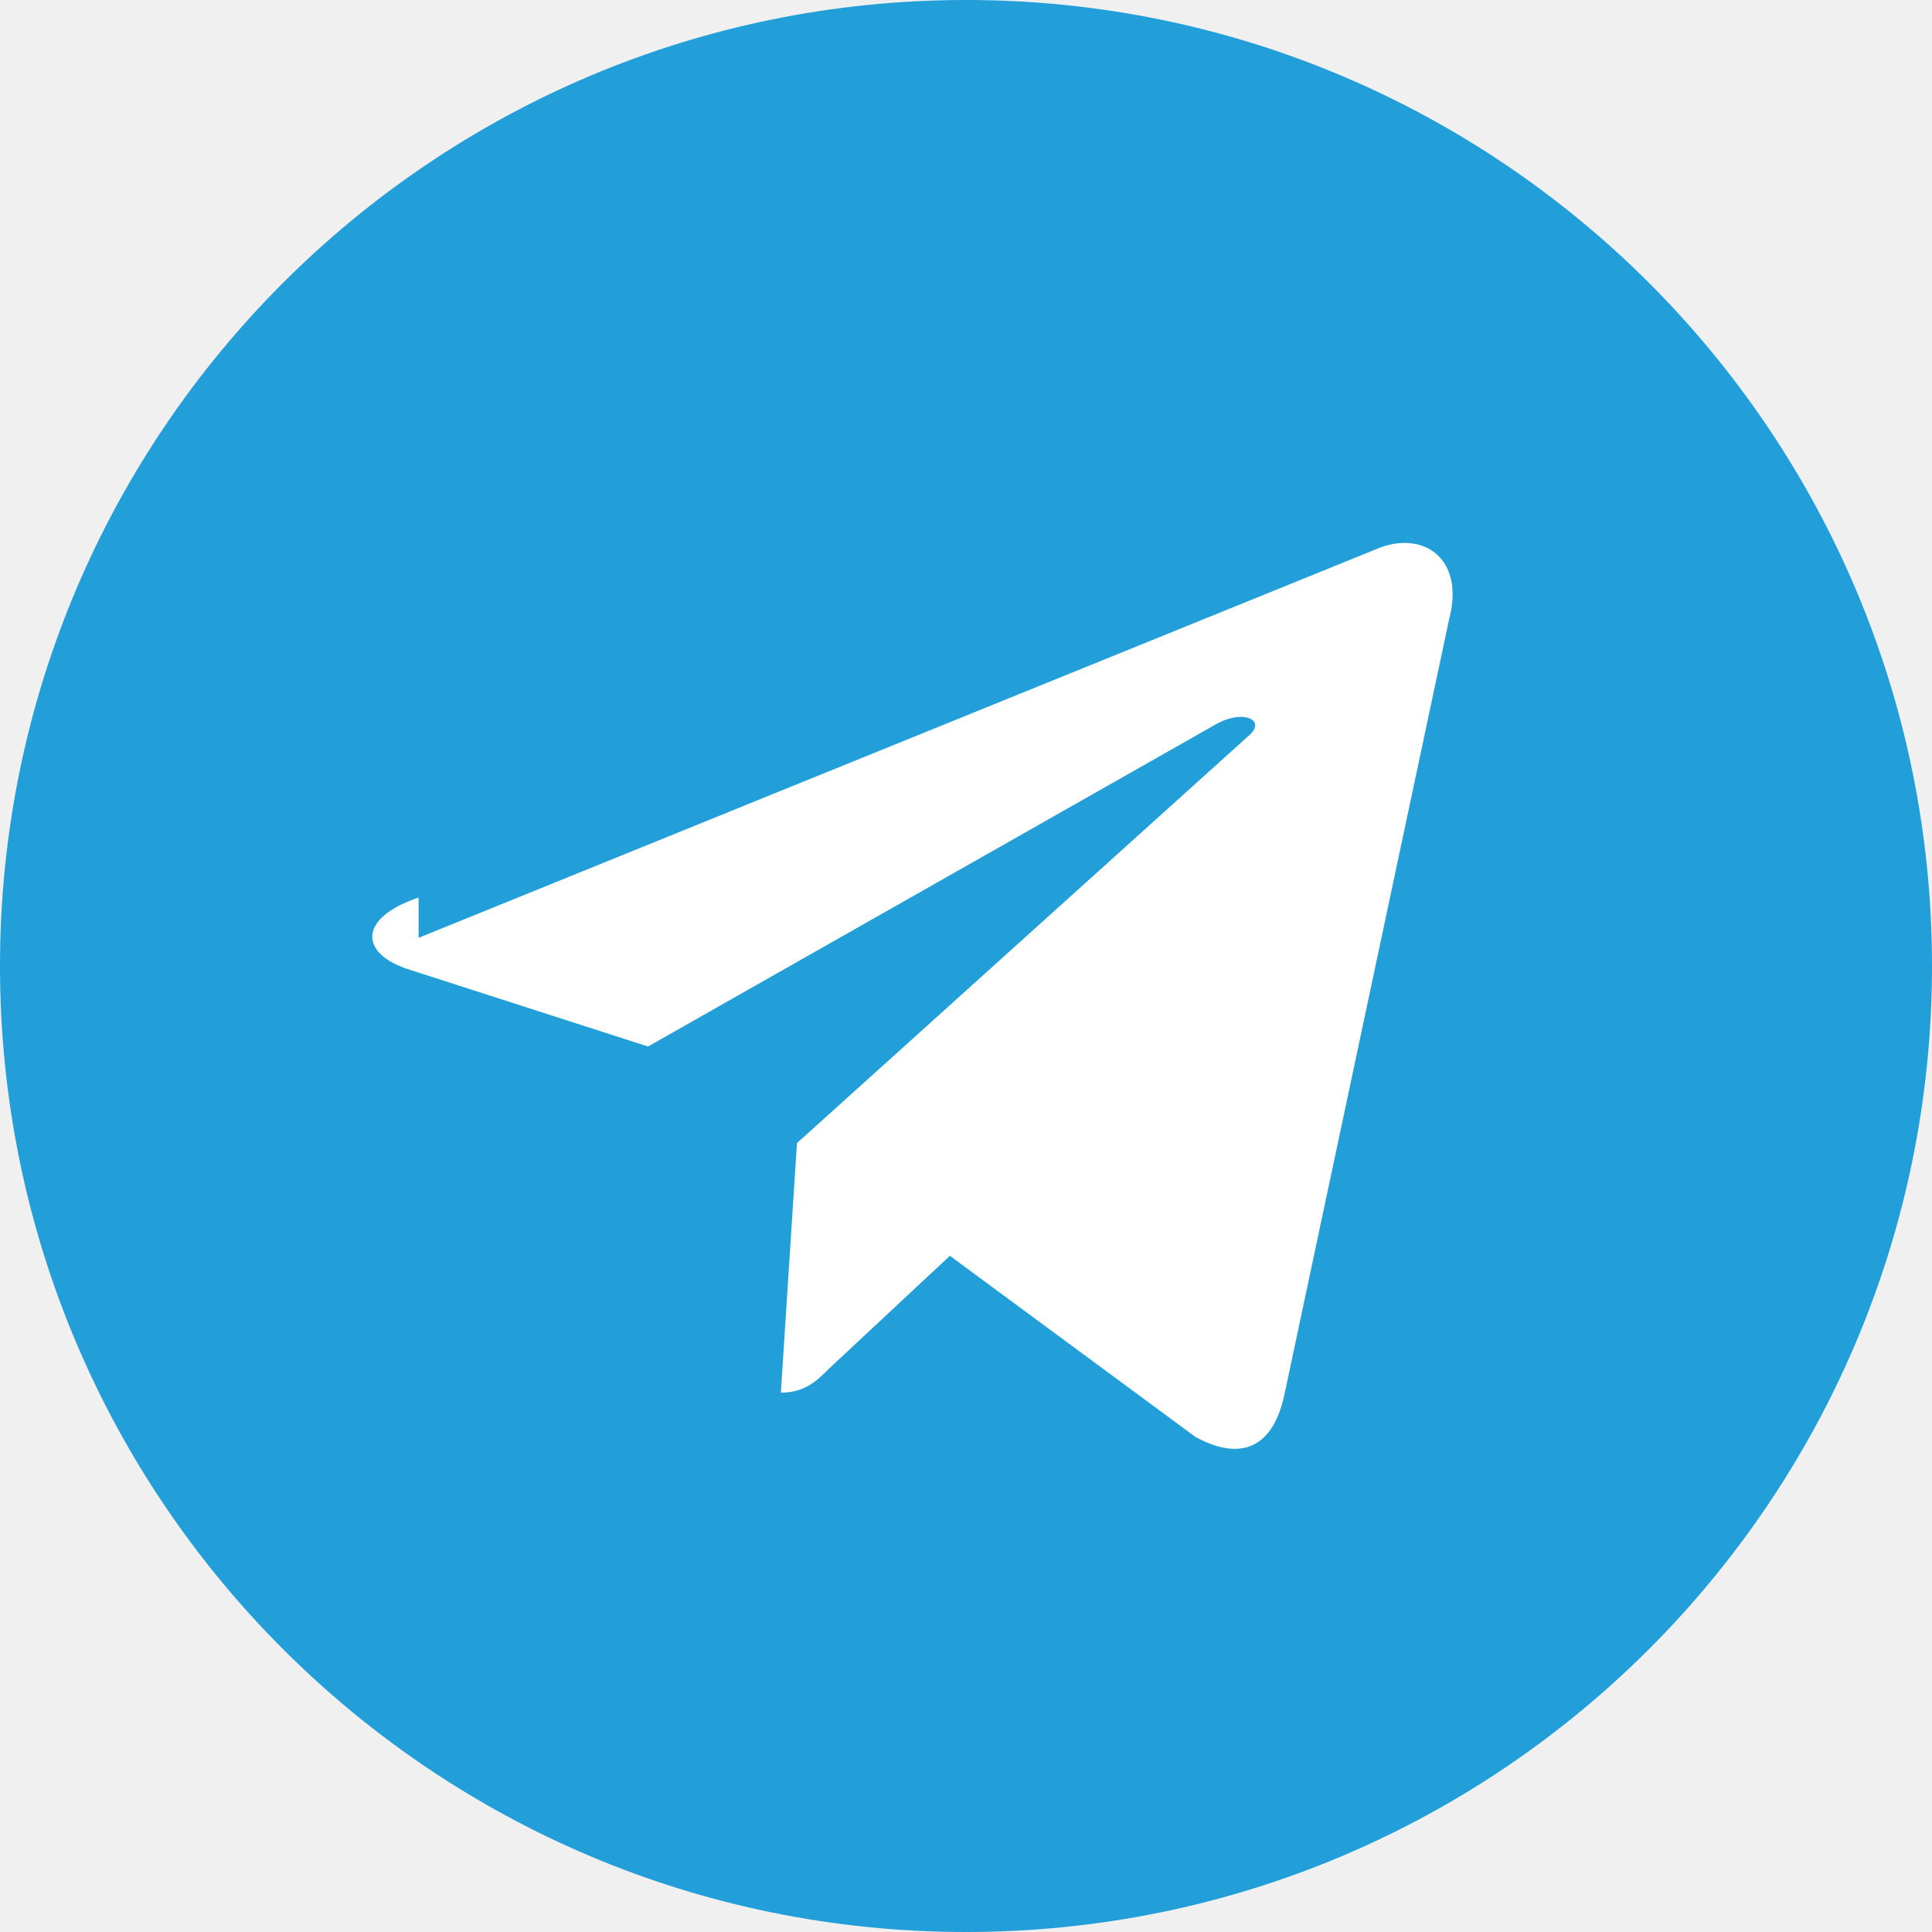
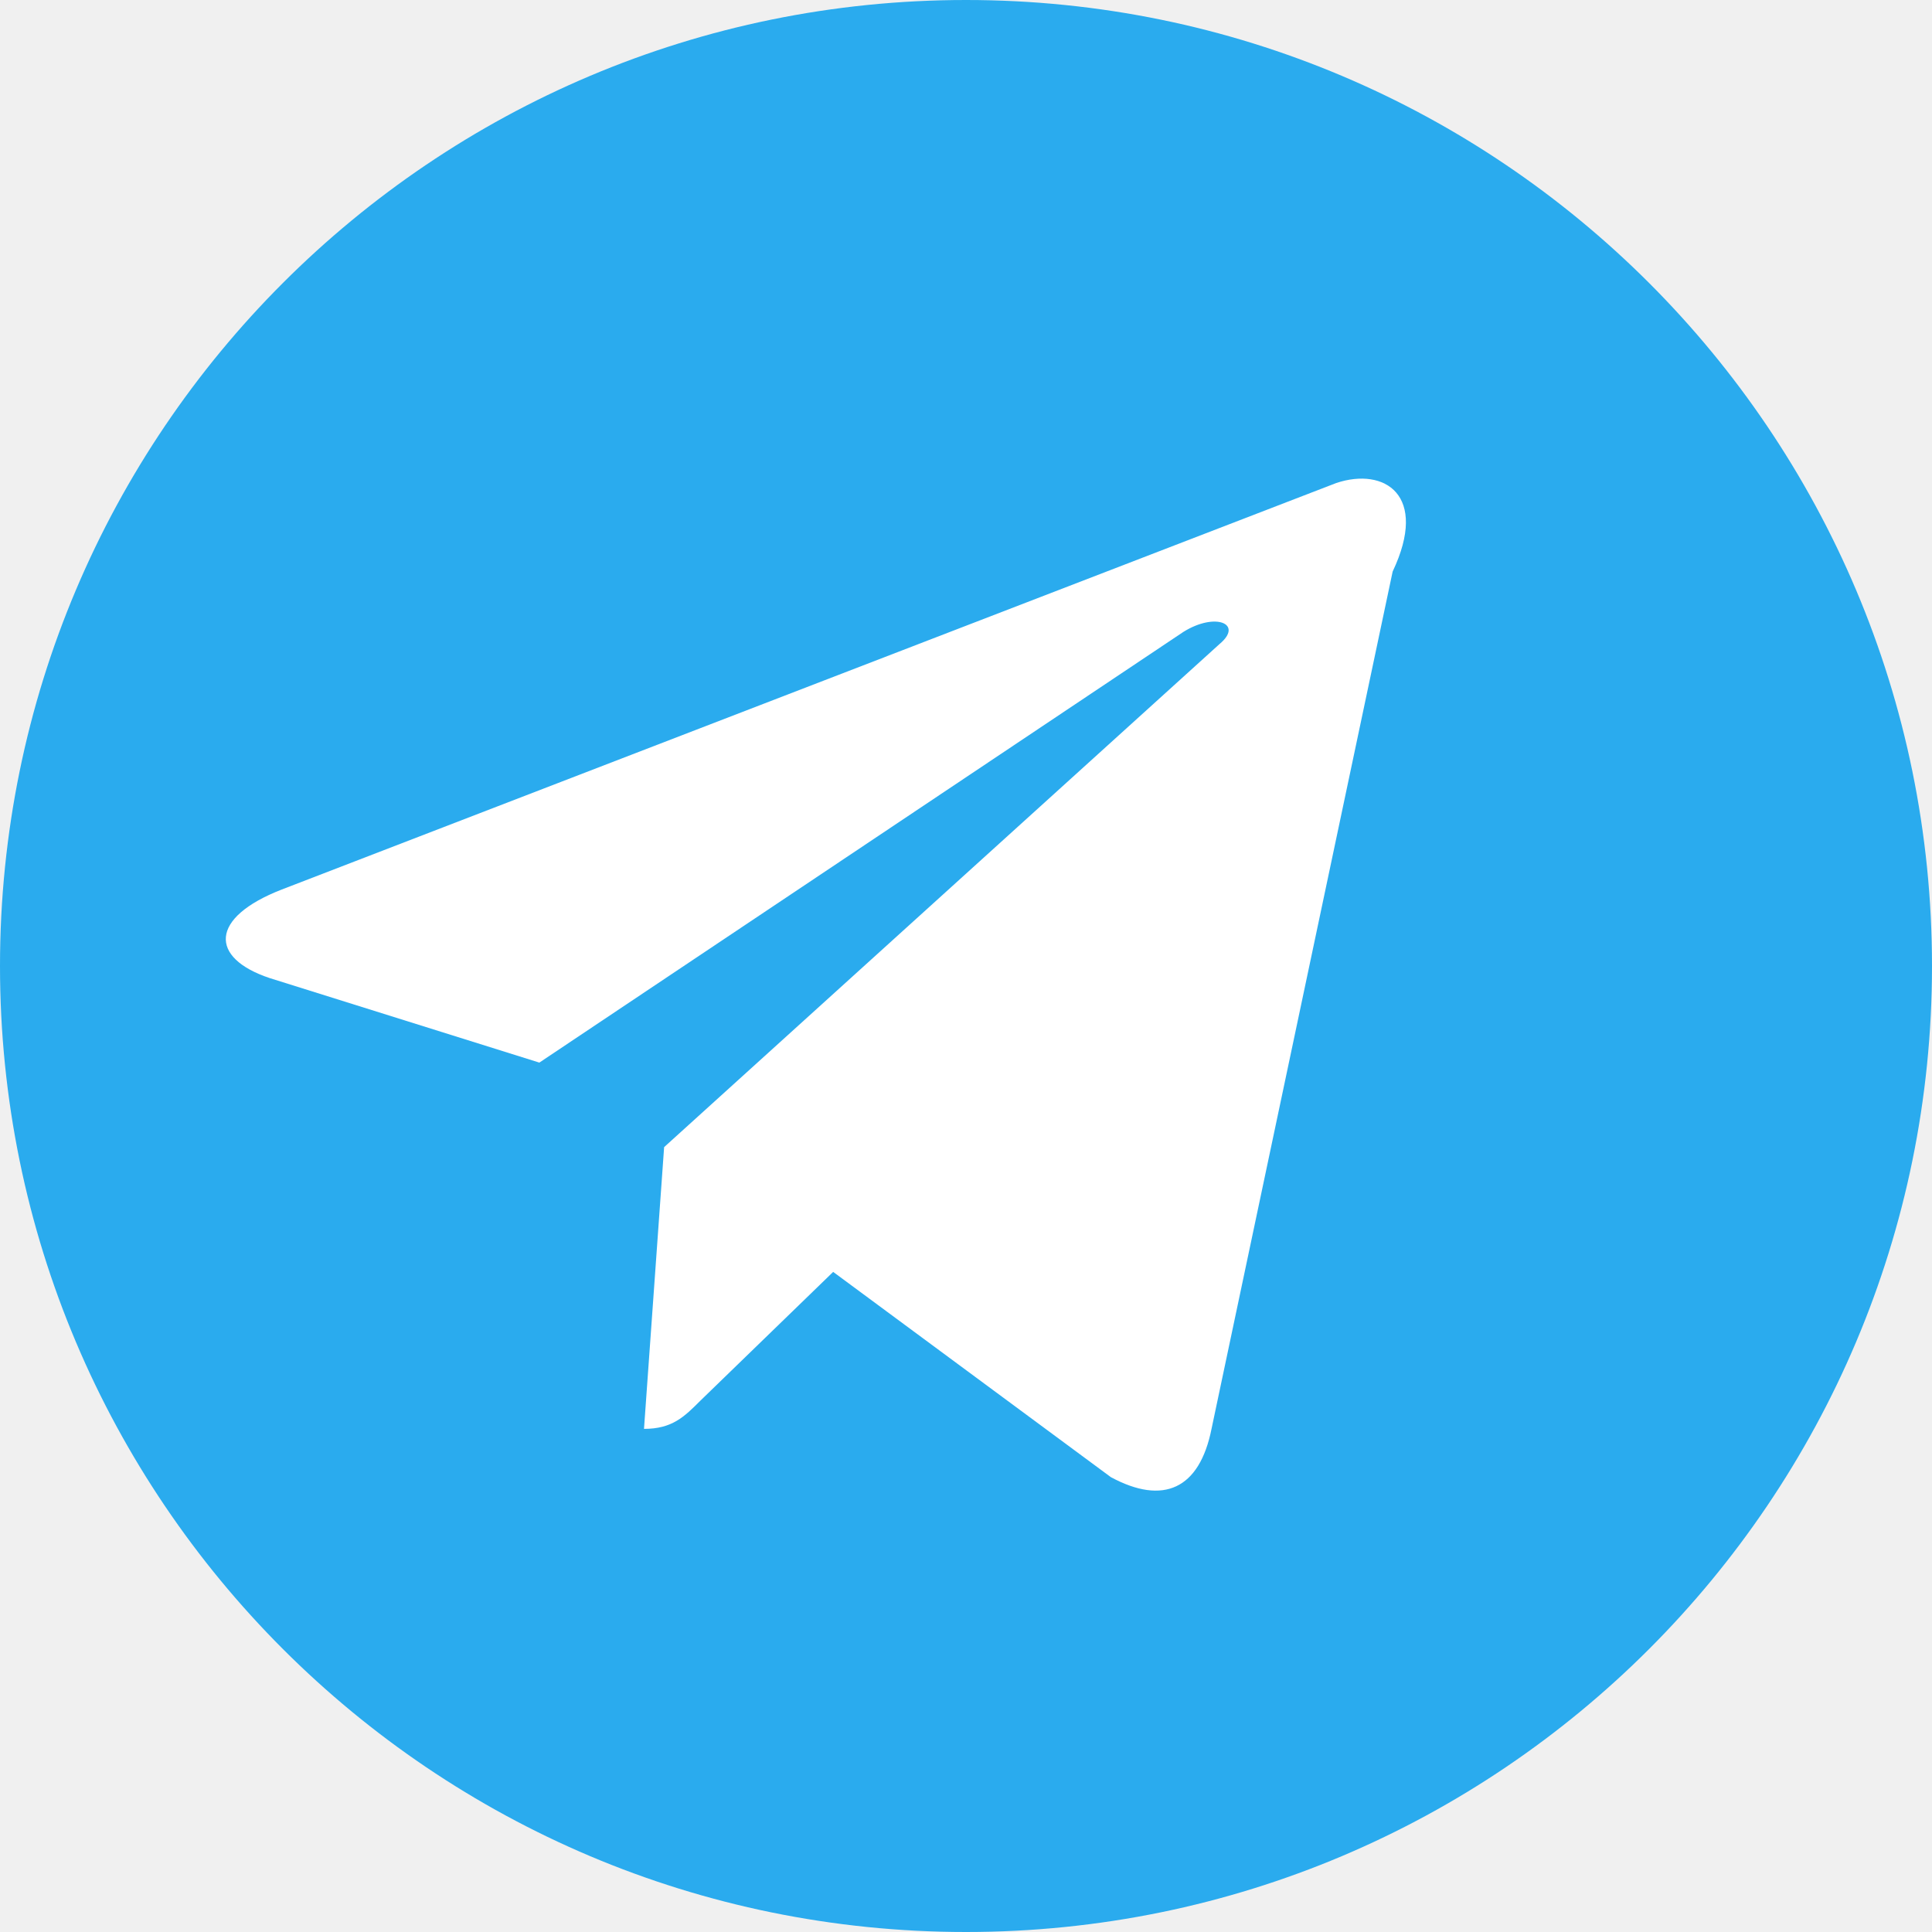
<svg xmlns="http://www.w3.org/2000/svg" viewBox="0 0 48 48">
-   <circle cx="24" cy="24" r="24" fill="#229ED9" />
-   <path d="M10.4 23.3l23.9-9.7c1.1-.4 2.1.3 1.7 1.8l-4.1 19.3c-.3 1.3-1.1 1.6-2.2 1l-6.1-4.5-3 2.8c-.3.3-.6.6-1.2.6l.4-6.2 11.2-10.1c.5-.4-.1-.7-.8-.3L16.1 26l-5.9-1.9c-1.3-.4-1.3-1.3.2-1.8z" fill="#fff" />
+   <circle cx="24" cy="24" r="24" fill="#2AABEE" />
+   <path d="M34.6 14.2l-4.5 21.3c-.3 1.5-1.2 1.9-2.5 1.2l-6.9-5.1-3.3 3.2c-.4.4-.7.7-1.4.7l.5-7L30.3 16c.6-.5-.1-.8-.9-.3L13.4 26.4l-6.7-2.1c-1.5-.5-1.5-1.5.3-2.2l26.2-10.1c1.2-.4 2.3.3 1.4 2.2z" fill="#fff" />
</svg>
